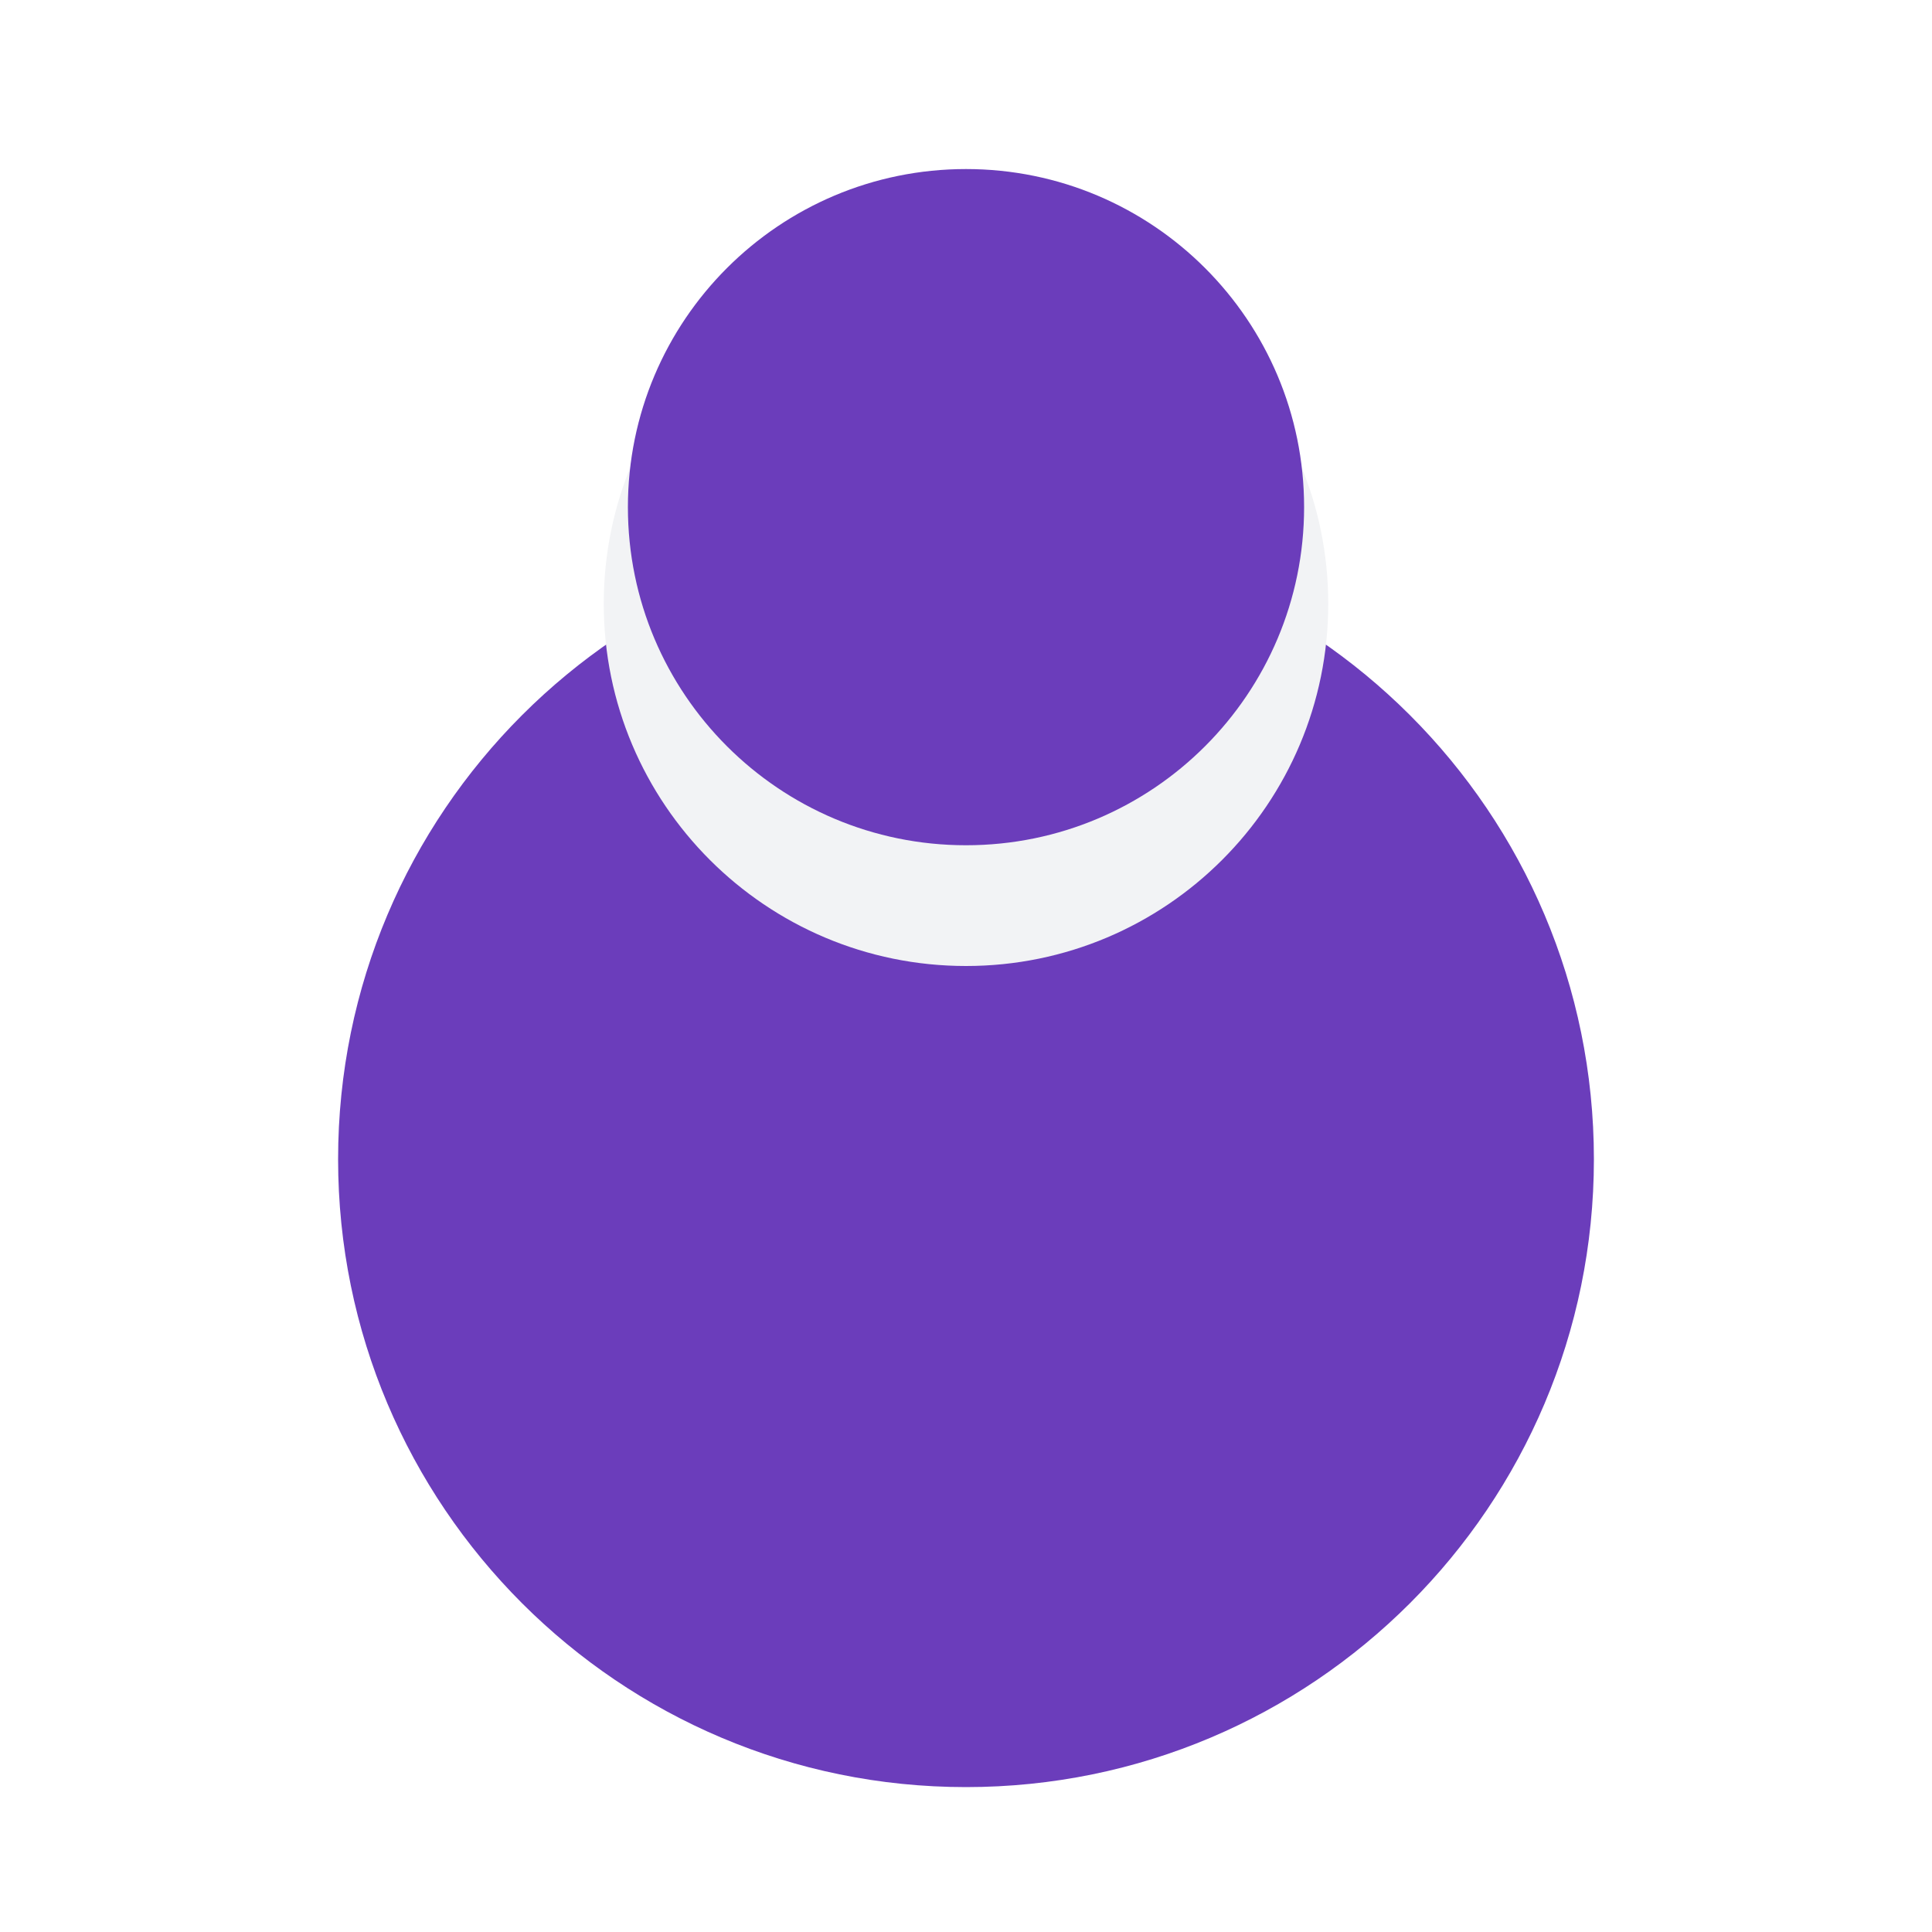
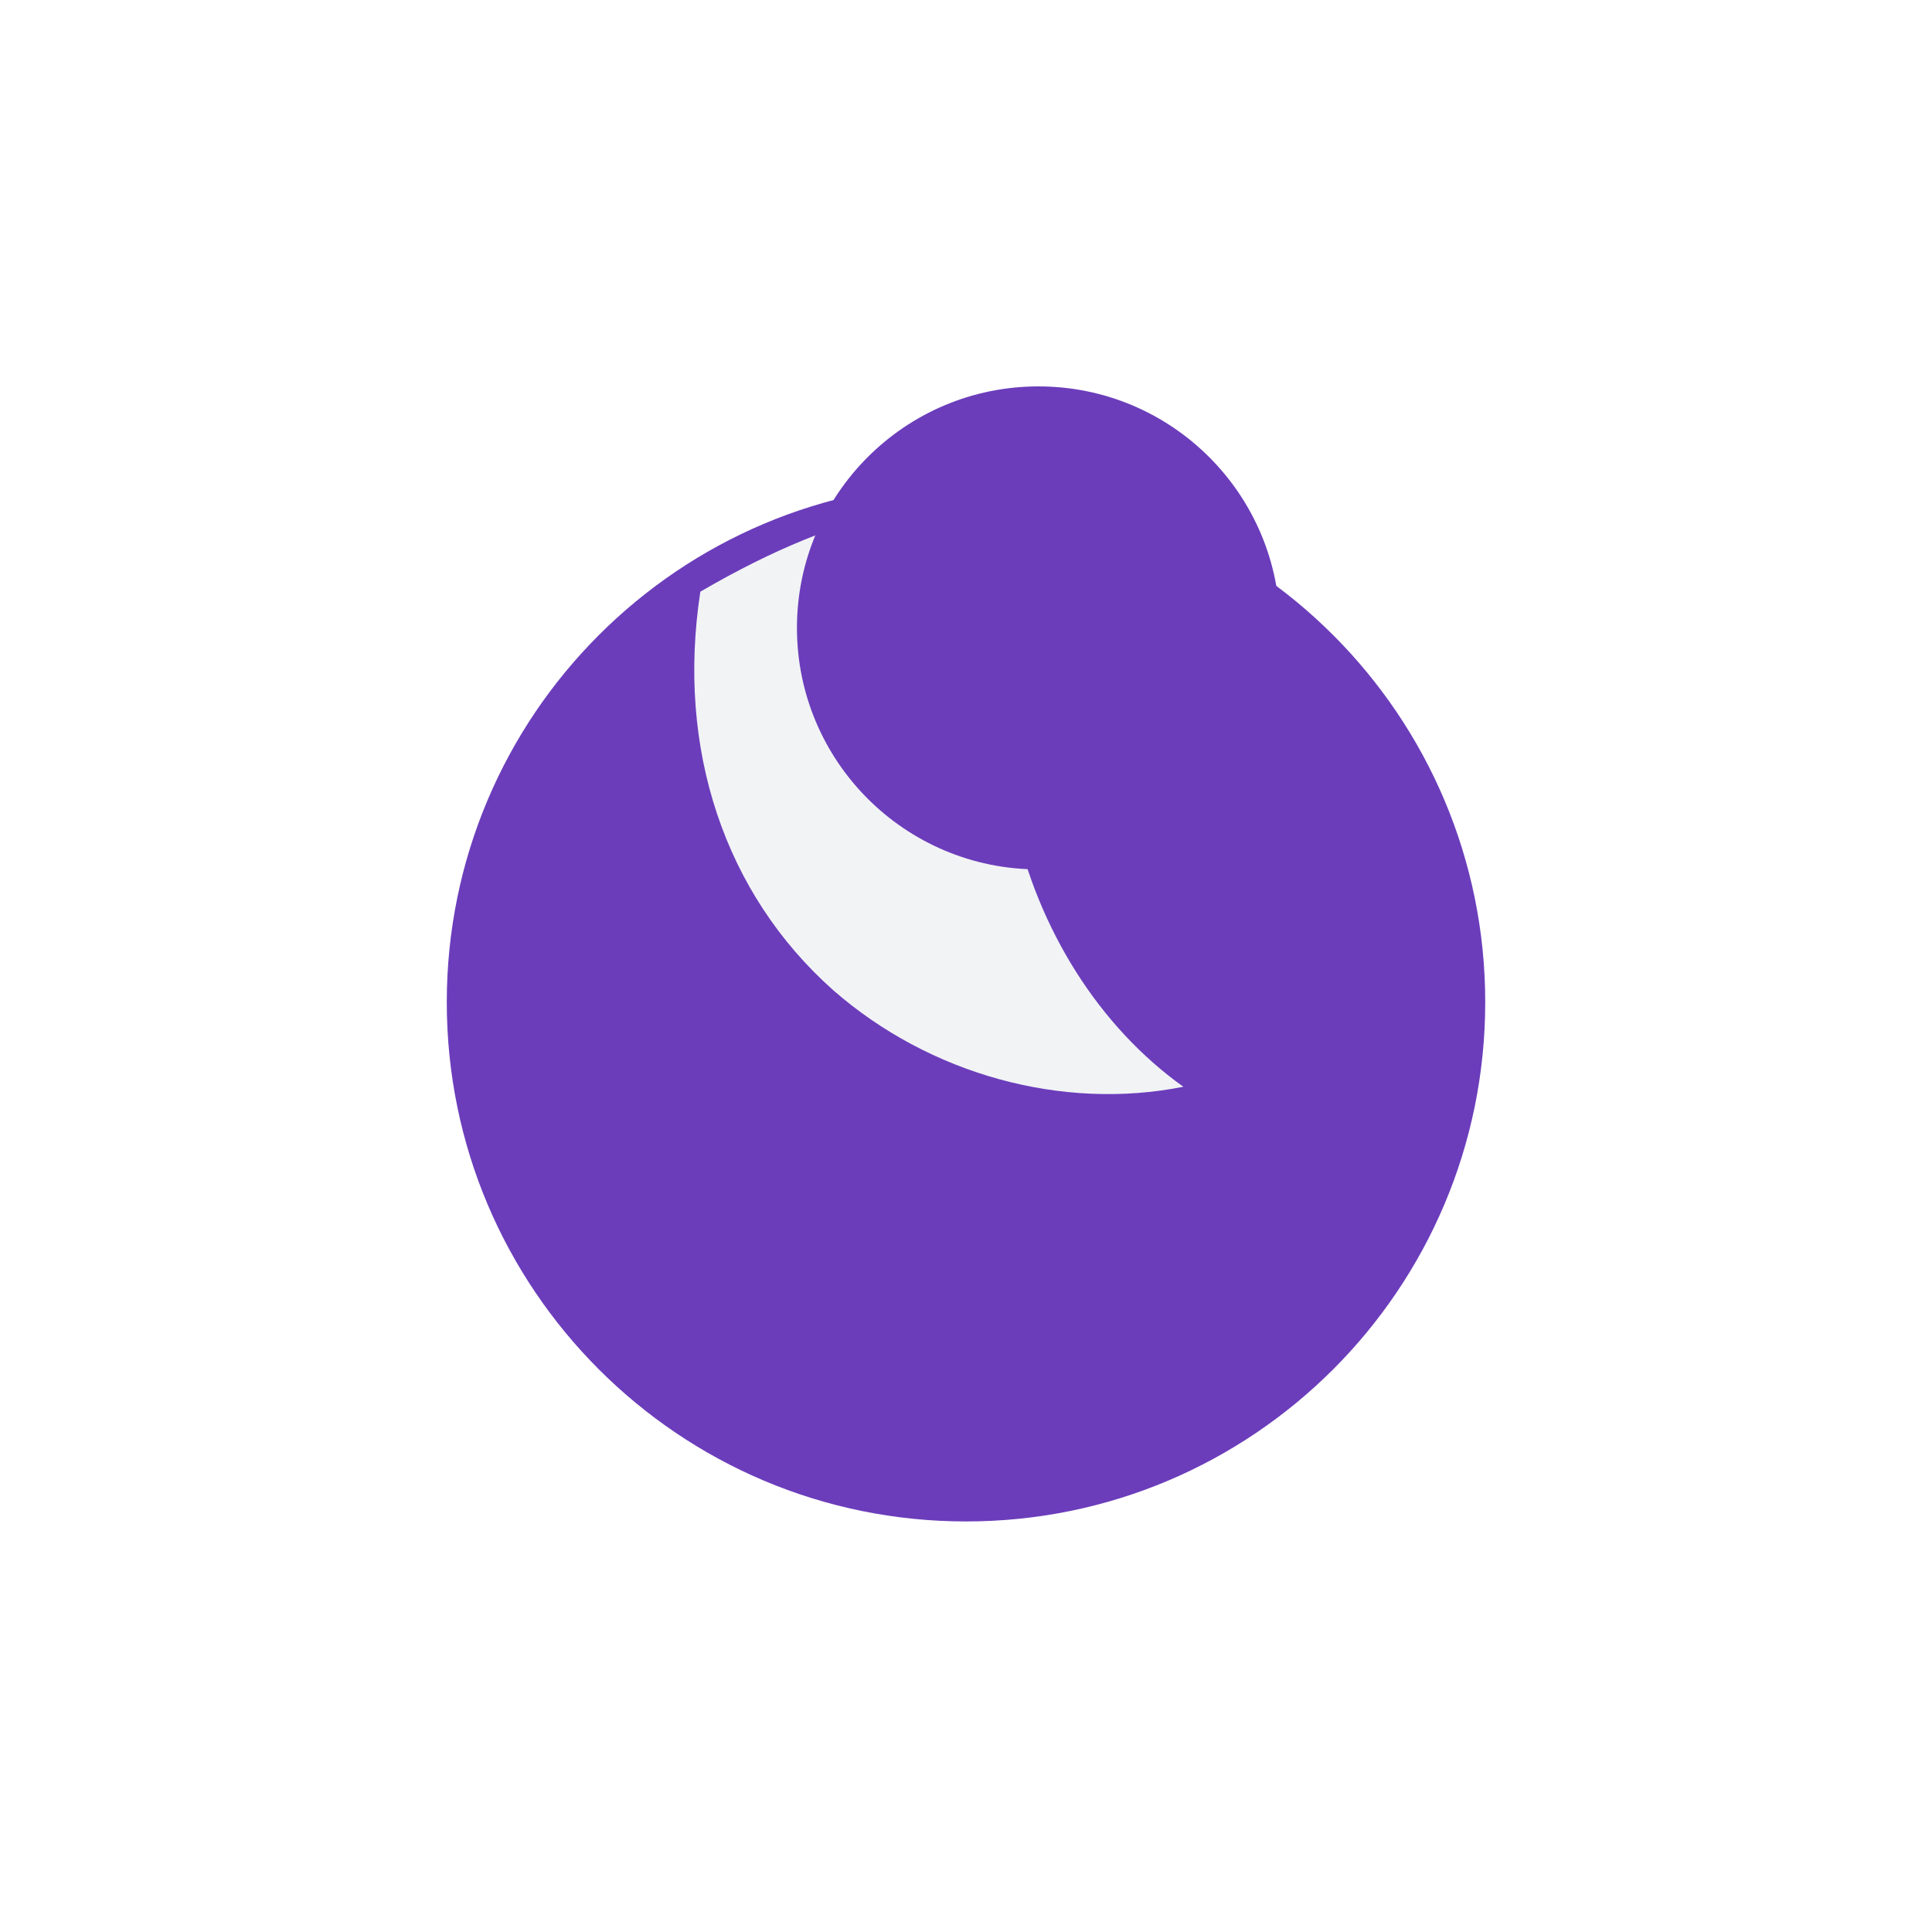
<svg xmlns="http://www.w3.org/2000/svg" width="160" height="160" viewBox="0 0 160 160" fill="none">
-   <circle cx="80" cy="96" r="52" fill="#6B3DBB" />
-   <circle cx="80" cy="50" r="30" fill="#F2F3F5" />
-   <circle cx="80" cy="42" r="28" fill="#6B3DBB" />
+   <circle cx="80" cy="83" r="43" fill="#6B3DBB" />
+   <path d="M58 49C56 62 60 74 69 82C77 89 88 92 98 90C91 85 86 77 84 68C82 59 84 50 89 43C80 40 70 42 58 49Z" fill="#F2F3F5" />
+   <circle cx="86" cy="52" r="20" fill="#6B3DBB" />
</svg>
